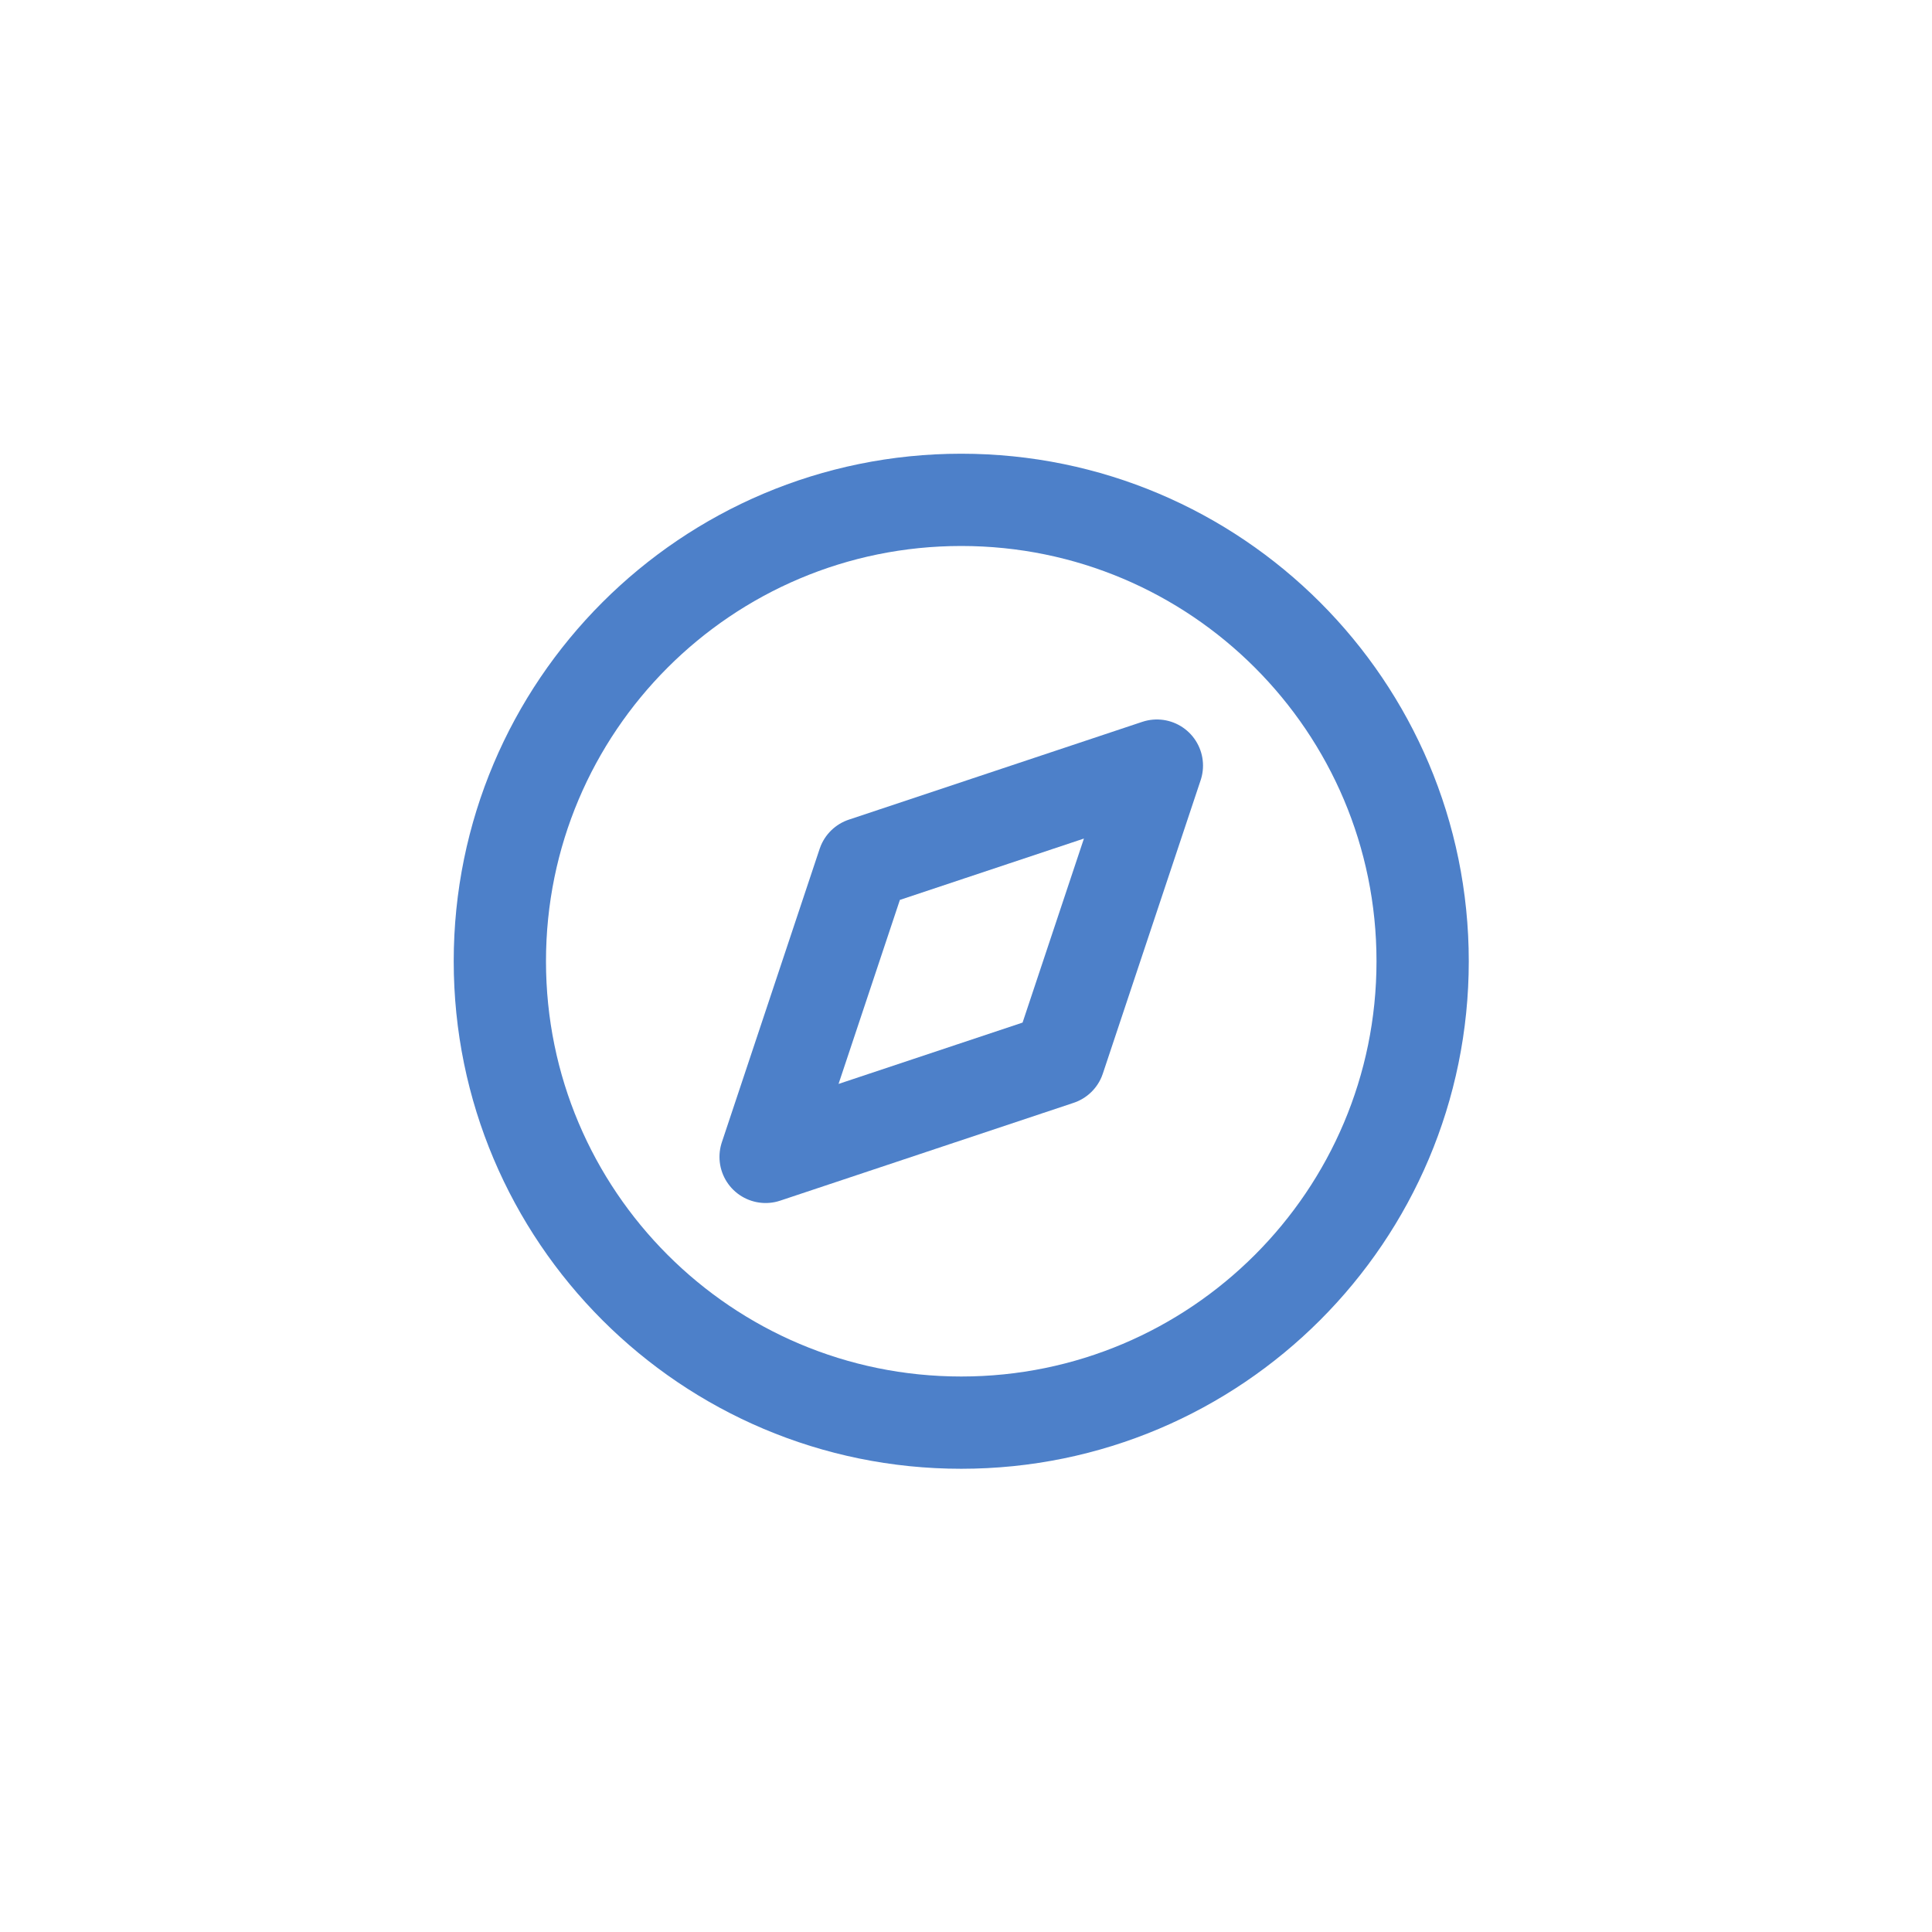
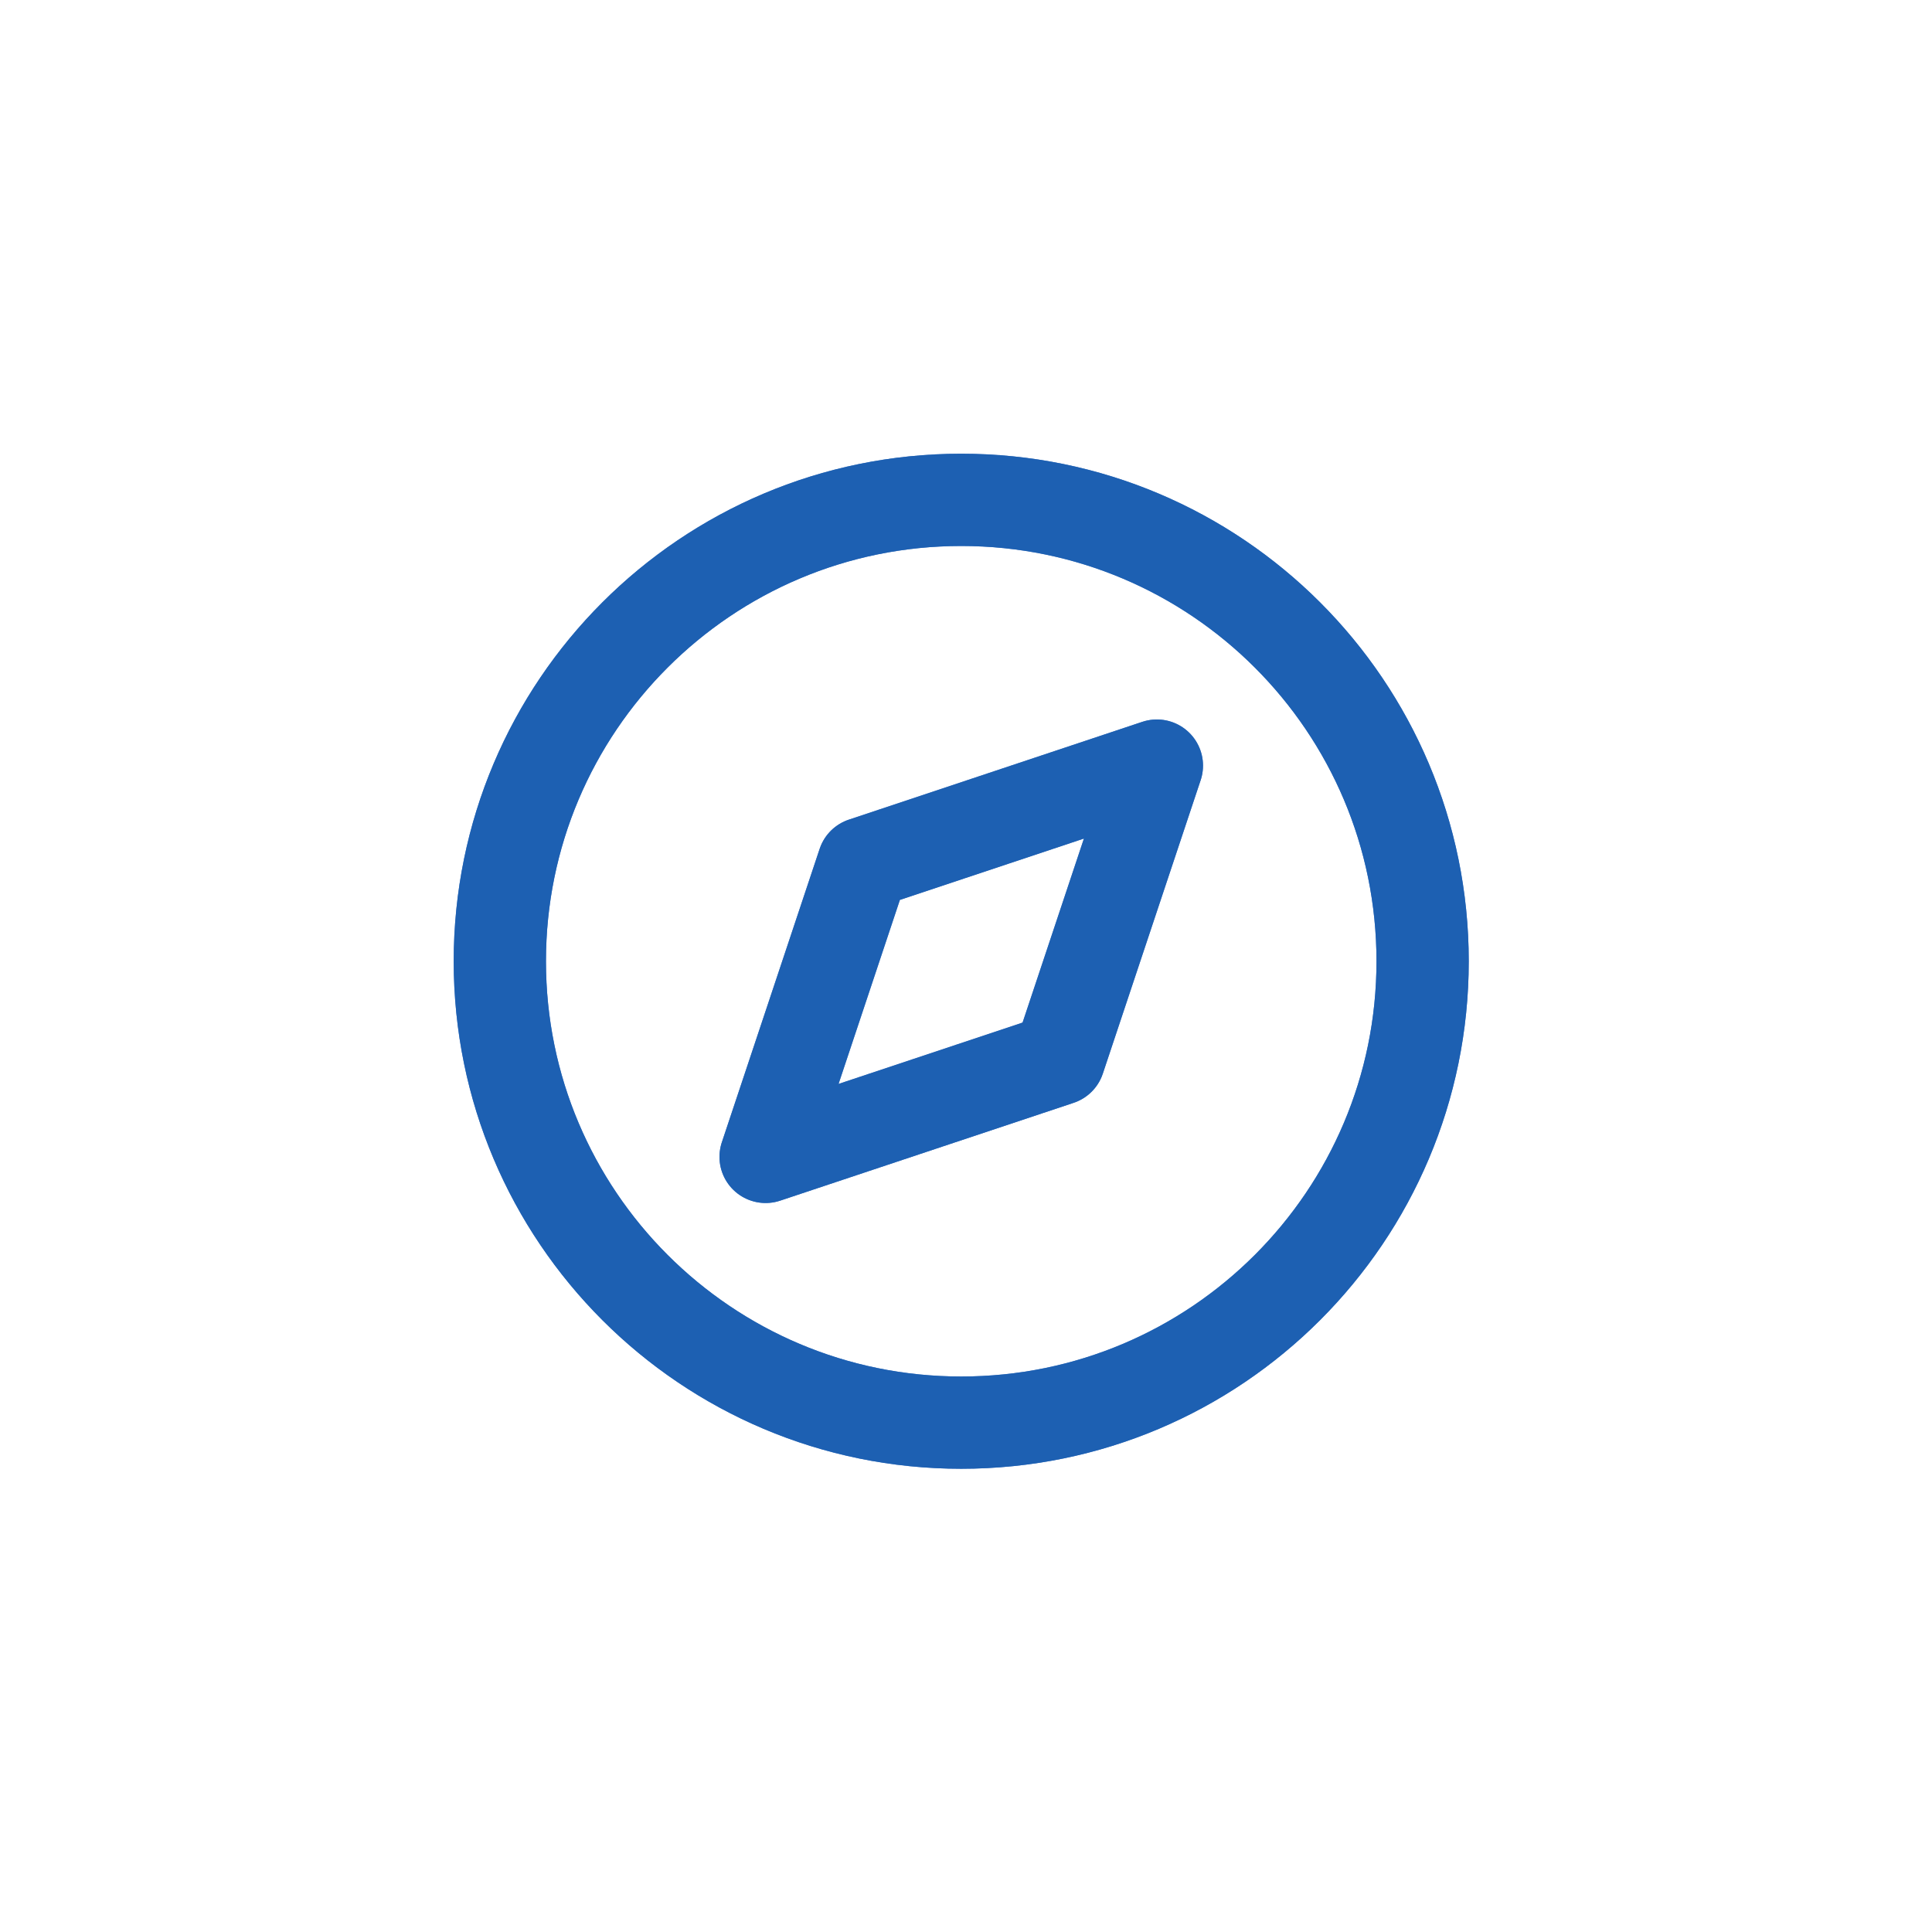
<svg xmlns="http://www.w3.org/2000/svg" width="104" height="104" viewBox="0 0 104 104" fill="none">
-   <path d="M51.744 76.581C65.461 76.581 76.581 65.461 76.581 51.744C76.581 38.027 65.461 26.907 51.744 26.907C38.027 26.907 26.907 38.027 26.907 51.744C26.907 65.461 38.027 76.581 51.744 76.581Z" stroke="#4D80C9" stroke-width="4.967" stroke-linecap="round" stroke-linejoin="round" />
+   <path d="M51.743 76.581C65.46 76.581 76.58 65.461 76.58 51.744C76.58 38.027 65.46 26.907 51.743 26.907C38.026 26.907 26.906 38.027 26.906 51.744C26.906 65.461 38.026 76.581 51.743 76.581Z" stroke="#4D80C9" stroke-width="4.967" stroke-linecap="round" stroke-linejoin="round" />
+   <path d="M51.743 76.581C65.46 76.581 76.58 65.461 76.58 51.744C76.58 38.027 65.46 26.907 51.743 26.907C38.026 26.907 26.906 38.027 26.906 51.744C26.906 65.461 38.026 76.581 51.743 76.581Z" stroke="#1D60B2" stroke-width="4.967" stroke-linecap="round" stroke-linejoin="round" />
  <path d="M62.275 41.213L57.009 57.009L41.213 62.275L46.478 46.478L62.275 41.213Z" stroke="#4D80C9" stroke-width="4.967" stroke-linecap="round" stroke-linejoin="round" />
+   <path d="M62.275 41.213L57.009 57.009L41.213 62.275L46.478 46.478L62.275 41.213Z" stroke="#1D60B2" stroke-width="4.967" stroke-linecap="round" stroke-linejoin="round" />
</svg>
